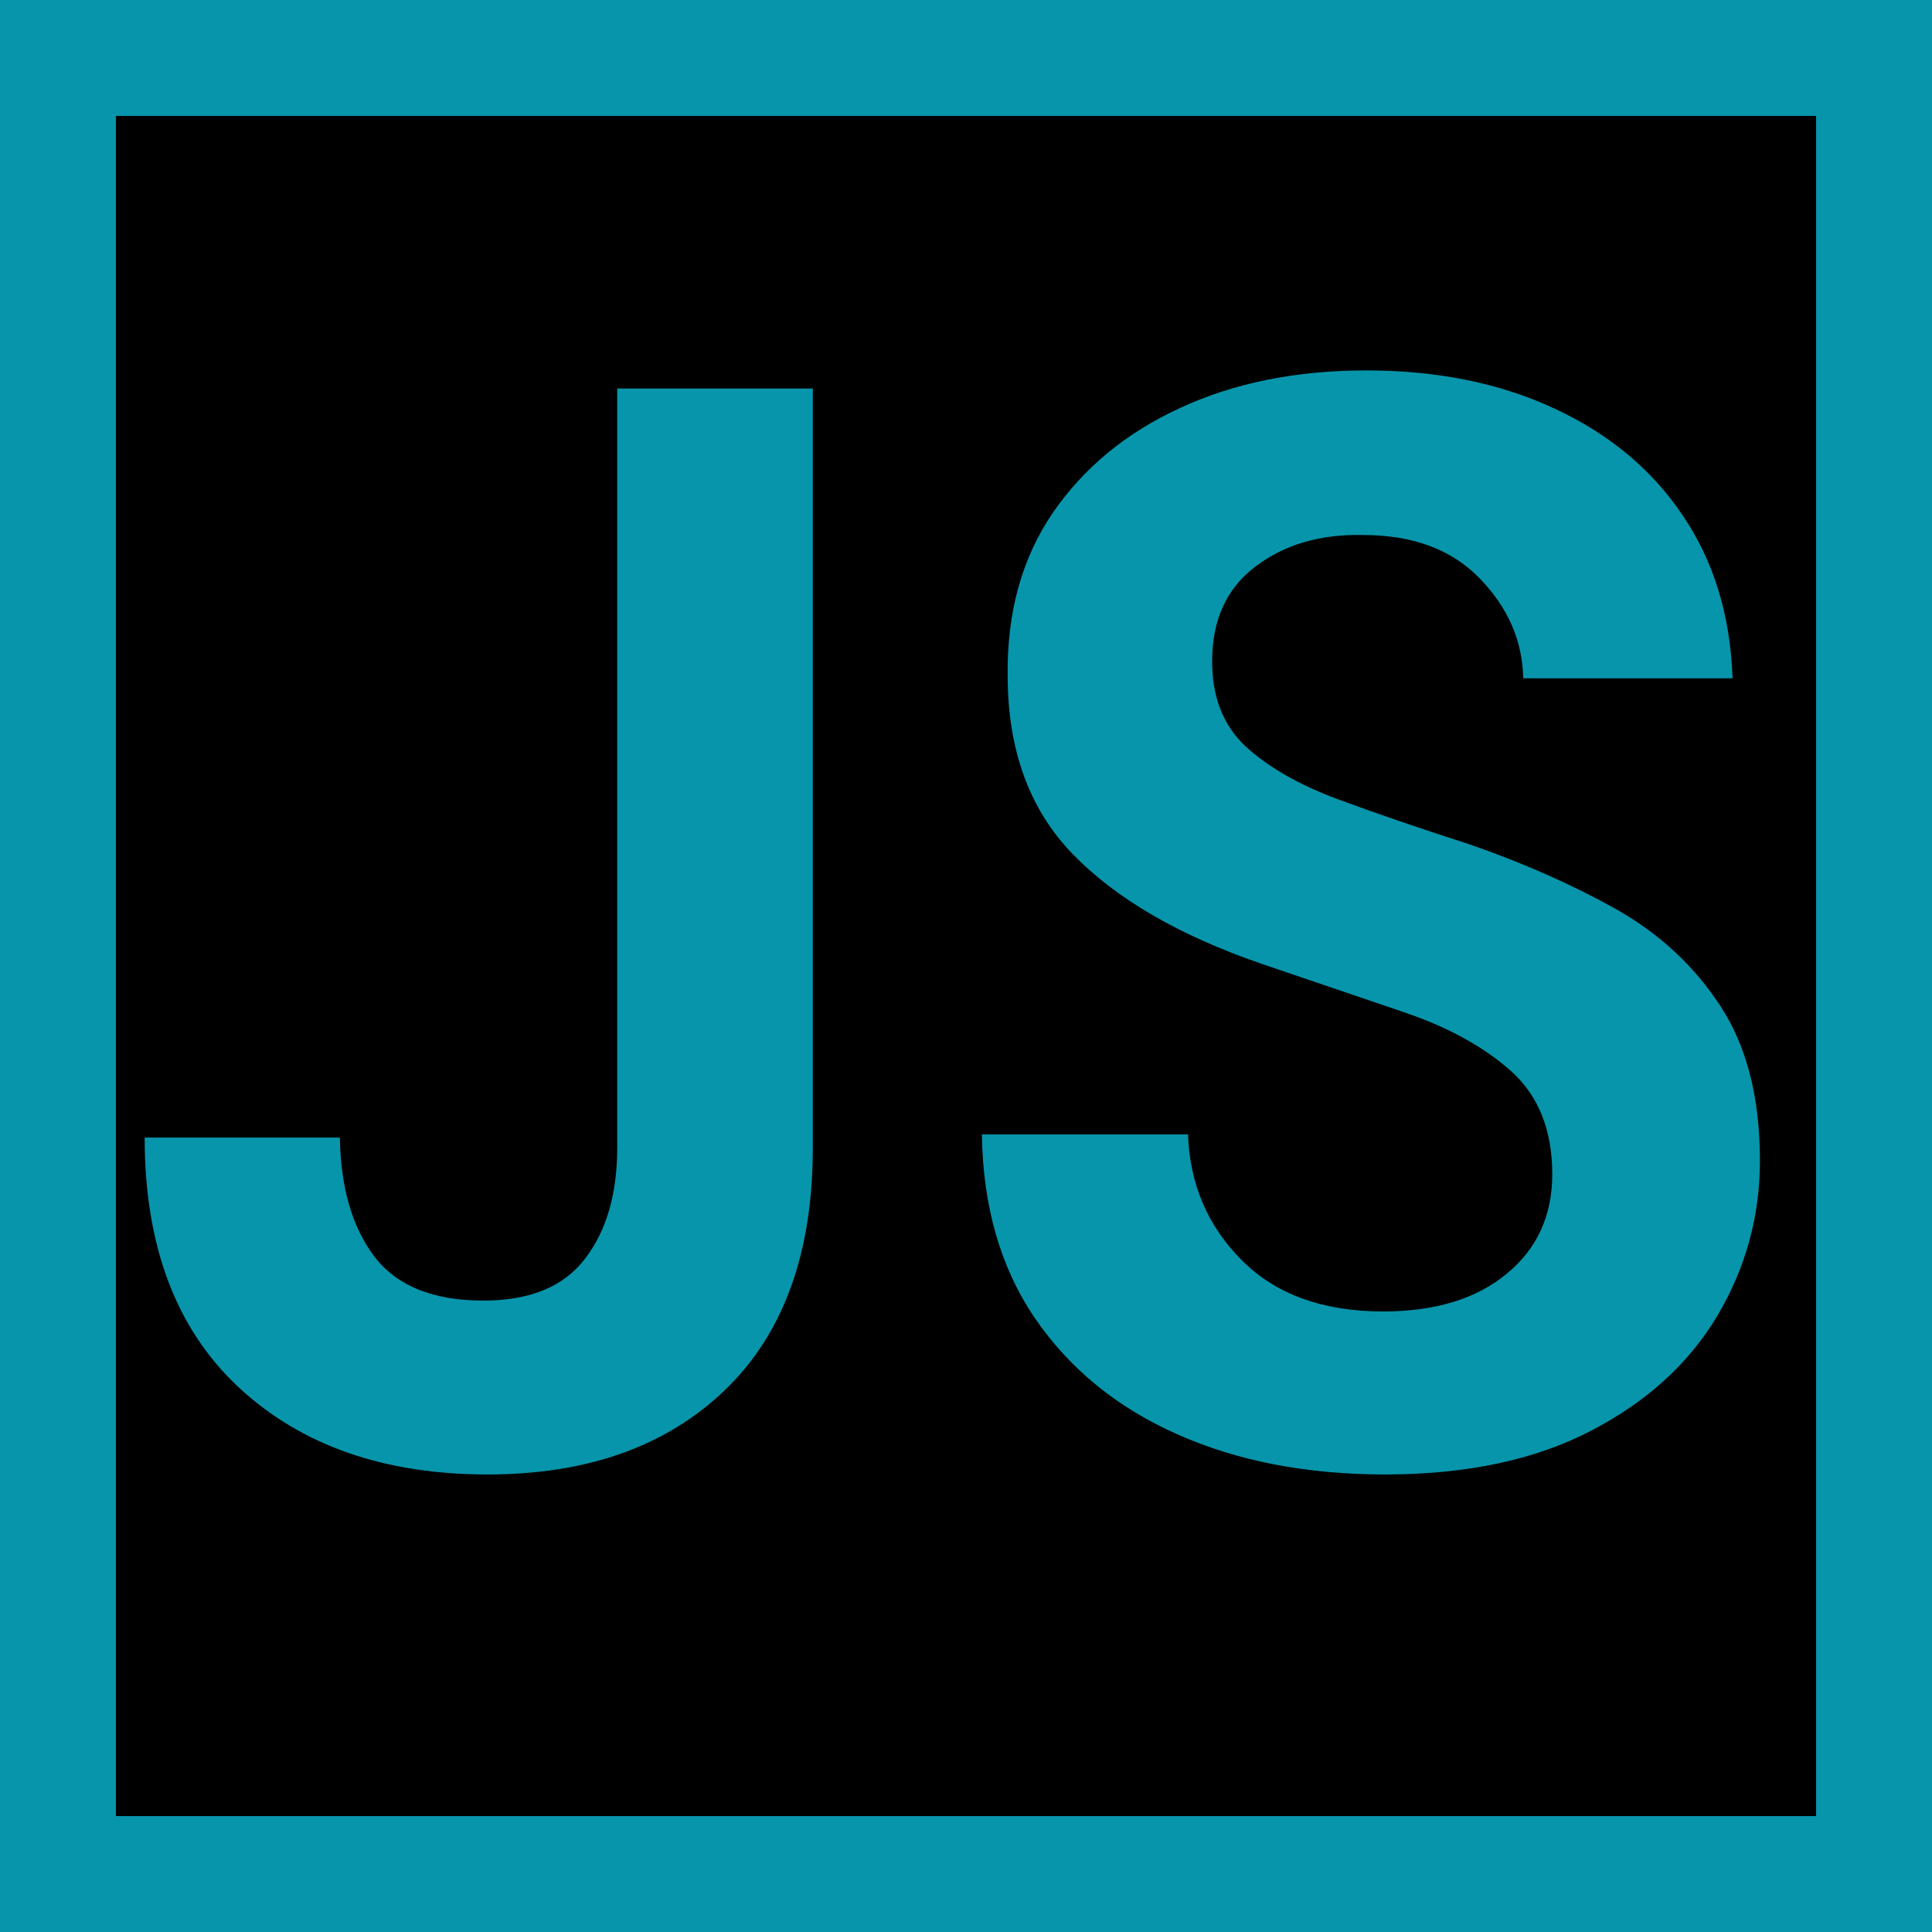
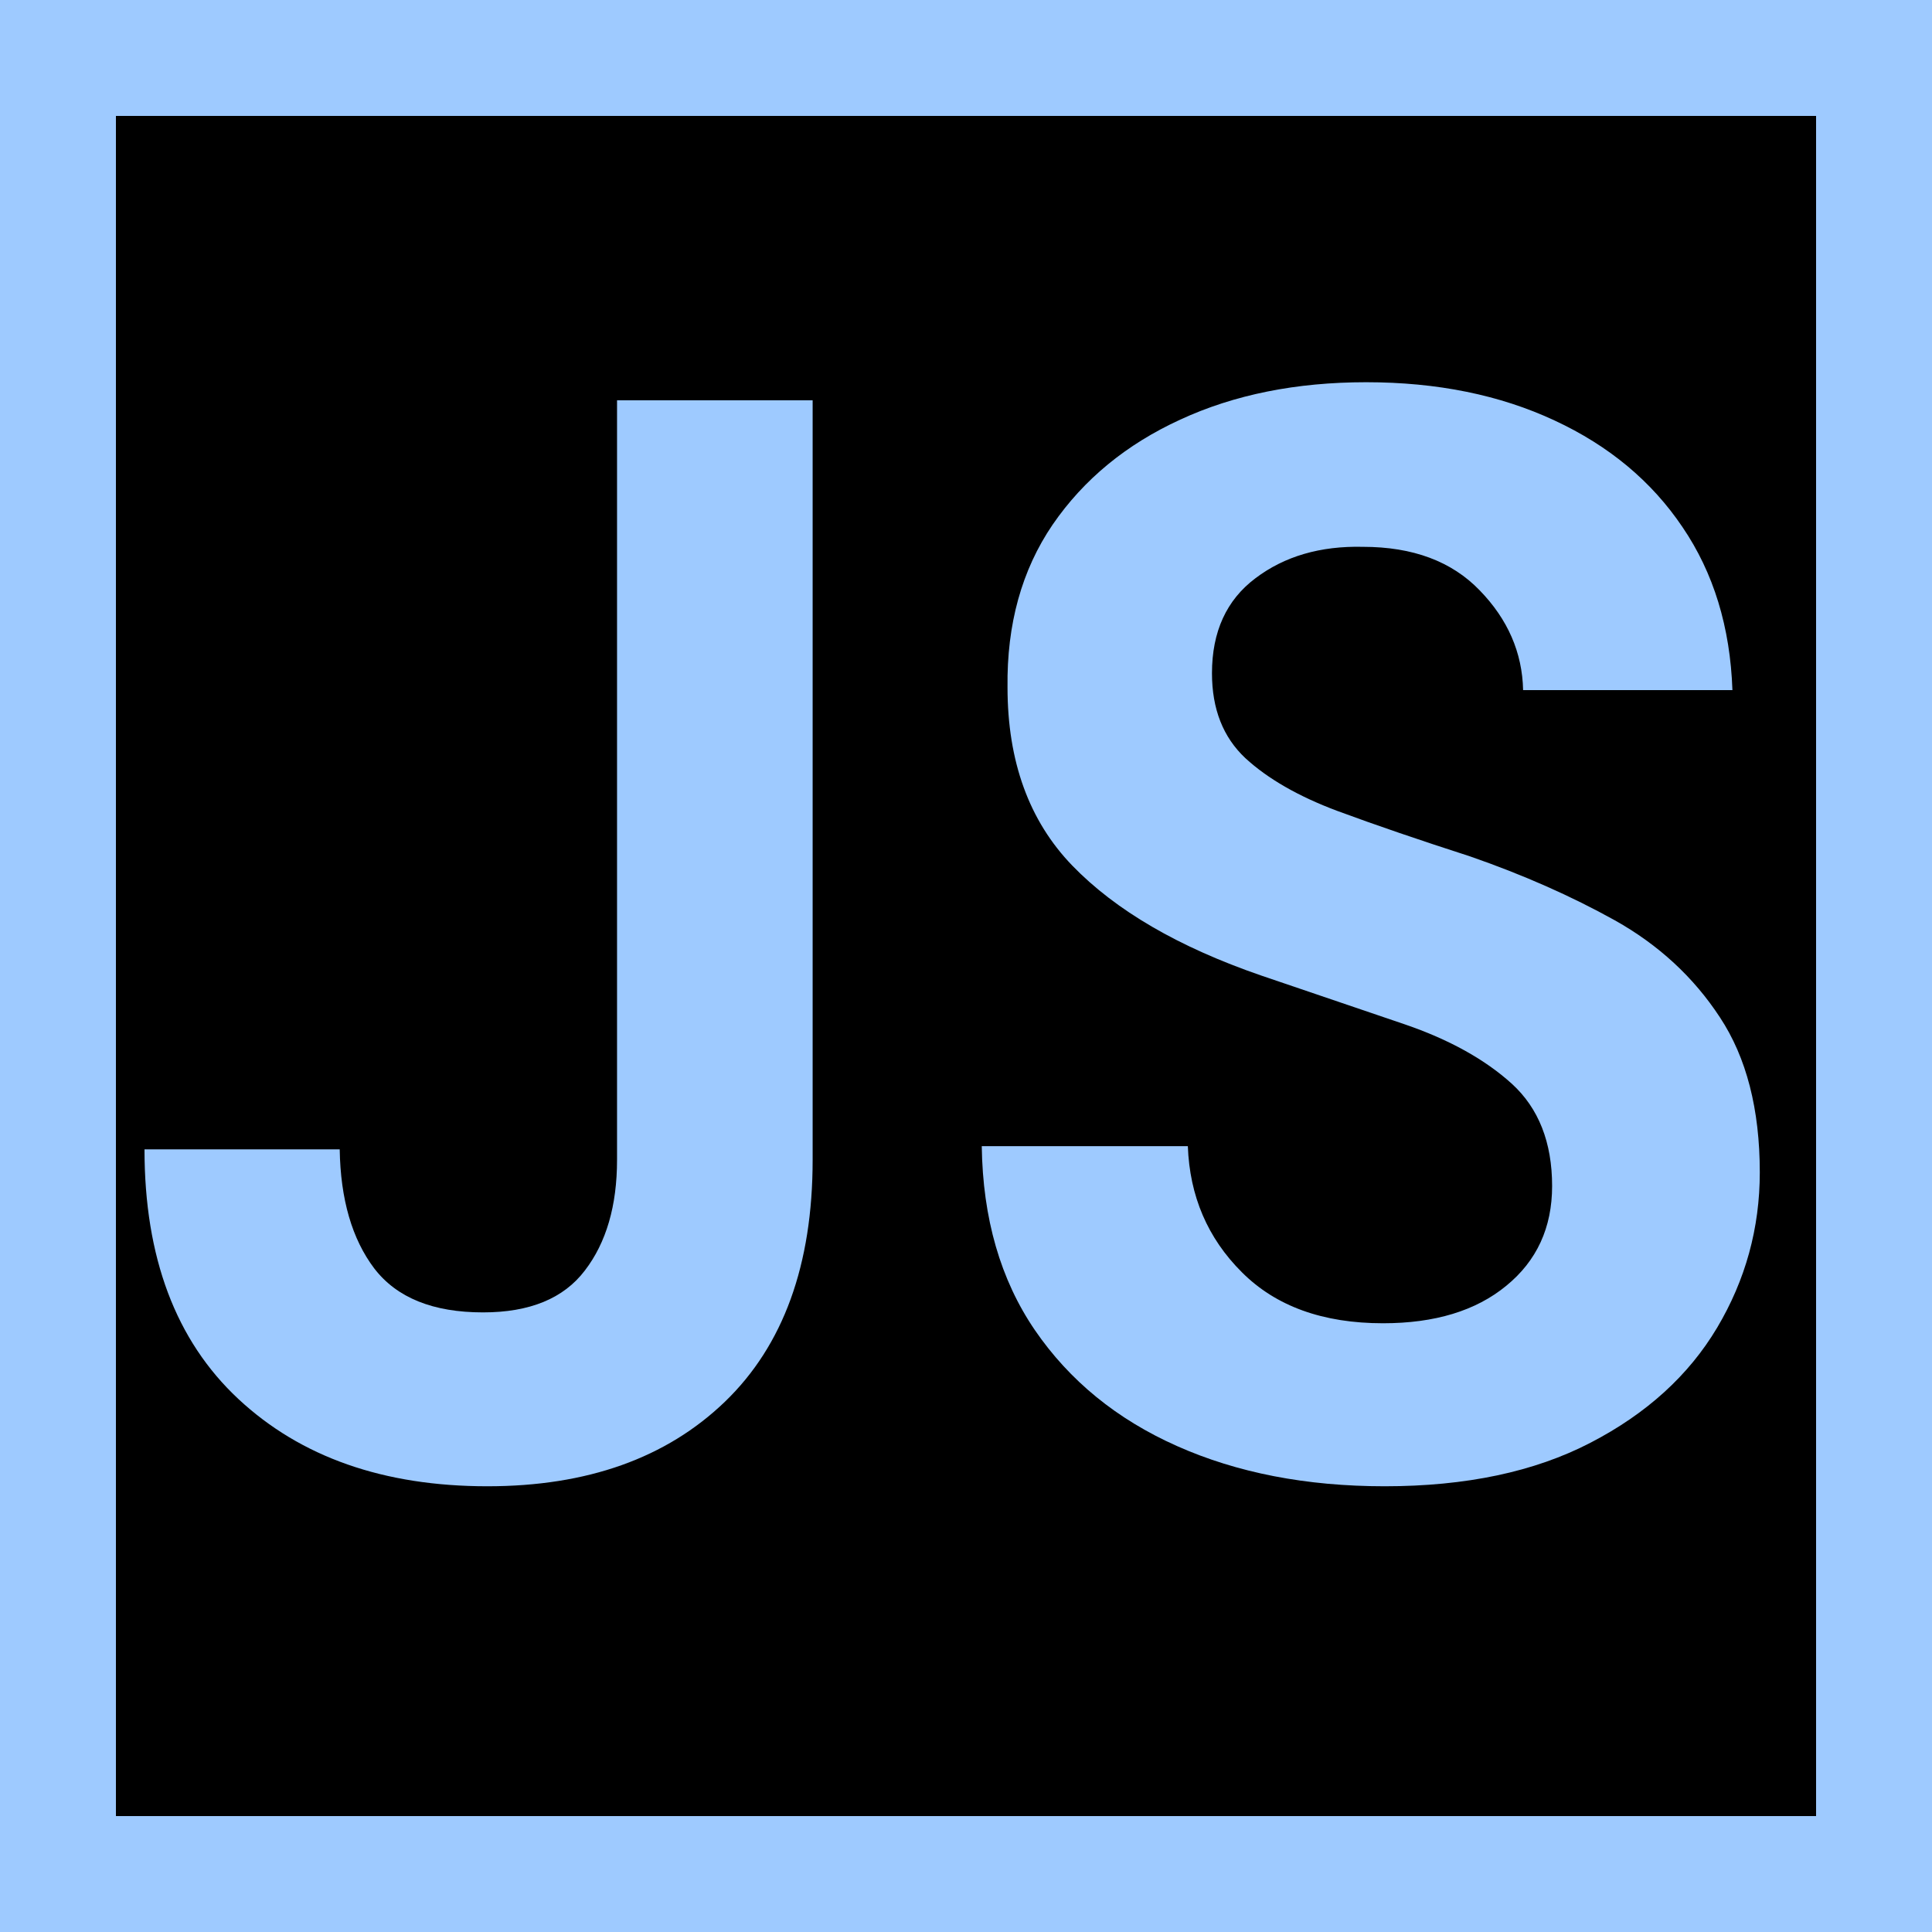
<svg xmlns="http://www.w3.org/2000/svg" width="100" zoomAndPan="magnify" viewBox="0 0 75 75" height="100" preserveAspectRatio="xMidYMid meet" version="1.0">
  <defs>
    <g />
-     <clipPath id="078cca9515">
+     <clipPath id="b0889004cb">
      <path d="M 2.25 1.801 L 72.75 1.801 L 72.75 71.699 L 2.25 71.699 Z M 2.25 1.801 " clip-rule="nonzero" />
    </clipPath>
-     <clipPath id="99b1c4565c">
+     <clipPath id="cd6eab8bb3">
      <path d="M 6.75 1.801 L 68.25 1.801 C 69.445 1.801 70.59 2.273 71.434 3.117 C 72.277 3.961 72.75 5.105 72.75 6.301 L 72.75 67.199 C 72.75 68.395 72.277 69.539 71.434 70.383 C 70.59 71.227 69.445 71.699 68.25 71.699 L 6.75 71.699 C 5.555 71.699 4.41 71.227 3.566 70.383 C 2.723 69.539 2.25 68.395 2.25 67.199 L 2.25 6.301 C 2.25 3.816 4.266 1.801 6.75 1.801 Z M 6.75 1.801 " clip-rule="nonzero" />
    </clipPath>
  </defs>
-   <g clip-path="url(#078cca9515)">
-     <g clip-path="url(#99b1c4565c)">
+   <g clip-path="url(#b0889004cb)">
+     <g clip-path="url(#cd6eab8bb3)">
      <path fill="#000000" d="M 2.25 1.801 L 72.75 1.801 L 72.75 71.699 L 2.25 71.699 Z M 2.25 1.801 " fill-opacity="1" fill-rule="nonzero" />
    </g>
  </g>
  <rect x="-7.5" width="90" fill="#000000" y="-7.5" height="90" fill-opacity="1" />
-   <path stroke-linecap="butt" transform="matrix(0.75, 0, 0, 0.75, 0.0000015, -0.000001)" fill="none" stroke-linejoin="miter" d="M -0 0 L 100 0 L 100 100 L -0 100 Z M -0 0 " stroke="#0795ab" stroke-width="12" stroke-opacity="1" stroke-miterlimit="4" />
-   <g fill="#0795ab" fill-opacity="1">
-     <g transform="translate(4.068751, 56.53558)">
+   <path stroke-linecap="butt" transform="matrix(0.75, 0, 0, 0.75, 0.0000015, -0.000001)" fill="none" stroke-linejoin="miter" d="M -0 0 L 100 0 L 100 100 L -0 100 Z M -0 0 " stroke="#9ecaff" stroke-width="12" stroke-opacity="1" stroke-miterlimit="4" />
+   <g fill="#9ecaff" fill-opacity="1">
+     <g transform="translate(4.062499, 56.99377)">
      <g>
        <path d="M 14.859 0.703 C 10.836 0.703 7.613 -0.426 5.188 -2.688 C 2.758 -4.957 1.547 -8.188 1.547 -12.375 L 9.125 -12.375 C 9.156 -10.438 9.602 -8.895 10.469 -7.75 C 11.344 -6.613 12.75 -6.047 14.688 -6.047 C 16.5 -6.047 17.816 -6.586 18.641 -7.672 C 19.473 -8.754 19.891 -10.188 19.891 -11.969 L 19.891 -41.453 L 27.484 -41.453 L 27.484 -11.969 C 27.484 -7.895 26.348 -4.766 24.078 -2.578 C 21.805 -0.391 18.734 0.703 14.859 0.703 Z M 14.859 0.703 " />
      </g>
    </g>
  </g>
-   <g fill="#0795ab" fill-opacity="1">
-     <g transform="translate(35.57036, 56.53558)">
+   <g fill="#9ecaff" fill-opacity="1">
+     <g transform="translate(35.56475, 56.99377)">
      <g>
        <path d="M 18.188 0.703 C 15.145 0.703 12.457 0.18 10.125 -0.859 C 7.789 -1.898 5.953 -3.398 4.609 -5.359 C 3.273 -7.316 2.586 -9.695 2.547 -12.5 L 10.547 -12.5 C 10.617 -10.562 11.316 -8.93 12.641 -7.609 C 13.961 -6.285 15.789 -5.625 18.125 -5.625 C 20.133 -5.625 21.727 -6.109 22.906 -7.078 C 24.094 -8.047 24.688 -9.336 24.688 -10.953 C 24.688 -12.648 24.164 -13.973 23.125 -14.922 C 22.082 -15.867 20.691 -16.641 18.953 -17.234 C 17.211 -17.828 15.359 -18.457 13.391 -19.125 C 10.191 -20.227 7.75 -21.648 6.062 -23.391 C 4.383 -25.129 3.547 -27.438 3.547 -30.312 C 3.516 -32.758 4.098 -34.863 5.297 -36.625 C 6.504 -38.383 8.156 -39.742 10.25 -40.703 C 12.344 -41.672 14.75 -42.156 17.469 -42.156 C 20.227 -42.156 22.664 -41.66 24.781 -40.672 C 26.895 -39.691 28.551 -38.312 29.75 -36.531 C 30.957 -34.758 31.602 -32.648 31.688 -30.203 L 23.562 -30.203 C 23.531 -31.66 22.969 -32.953 21.875 -34.078 C 20.789 -35.203 19.281 -35.766 17.344 -35.766 C 15.688 -35.805 14.297 -35.398 13.172 -34.547 C 12.047 -33.703 11.484 -32.473 11.484 -30.859 C 11.484 -29.473 11.914 -28.375 12.781 -27.562 C 13.656 -26.758 14.844 -26.078 16.344 -25.516 C 17.844 -24.961 19.562 -24.375 21.5 -23.75 C 23.551 -23.039 25.426 -22.211 27.125 -21.266 C 28.82 -20.316 30.18 -19.062 31.203 -17.5 C 32.234 -15.938 32.75 -13.93 32.75 -11.484 C 32.75 -9.316 32.195 -7.305 31.094 -5.453 C 29.988 -3.598 28.348 -2.109 26.172 -0.984 C 24.004 0.141 21.344 0.703 18.188 0.703 Z M 18.188 0.703 " />
      </g>
    </g>
  </g>
</svg>
